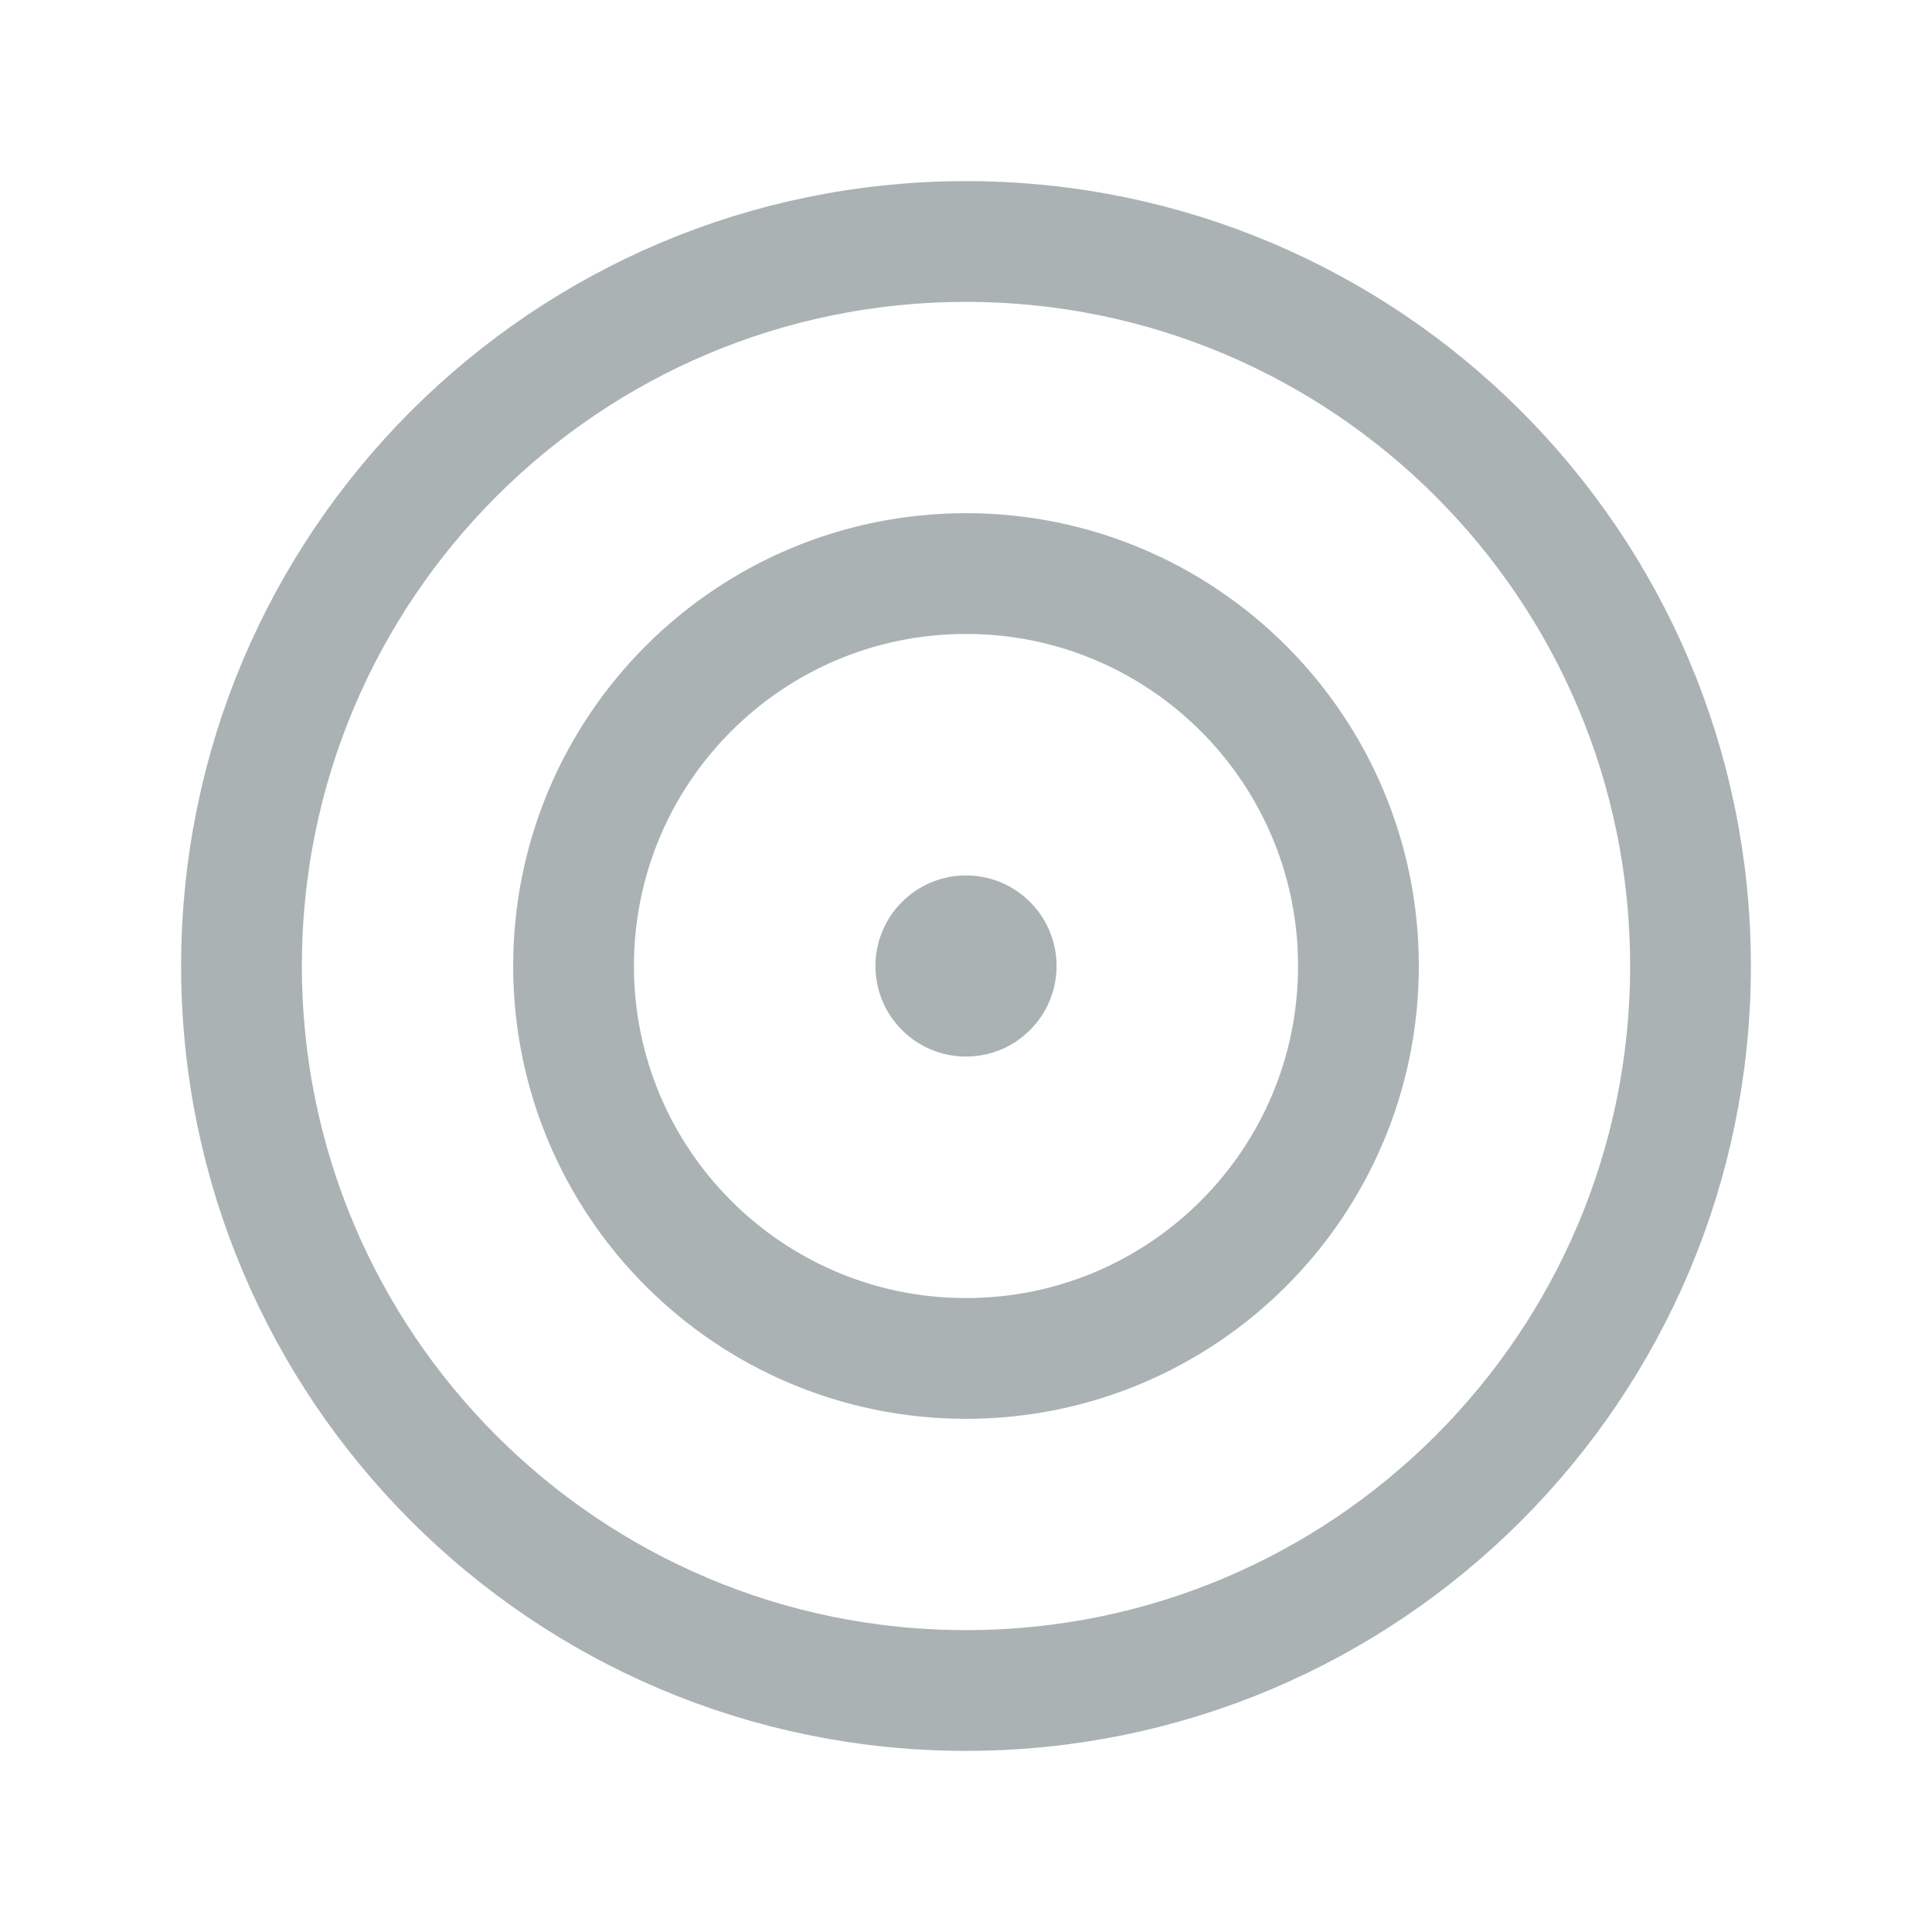
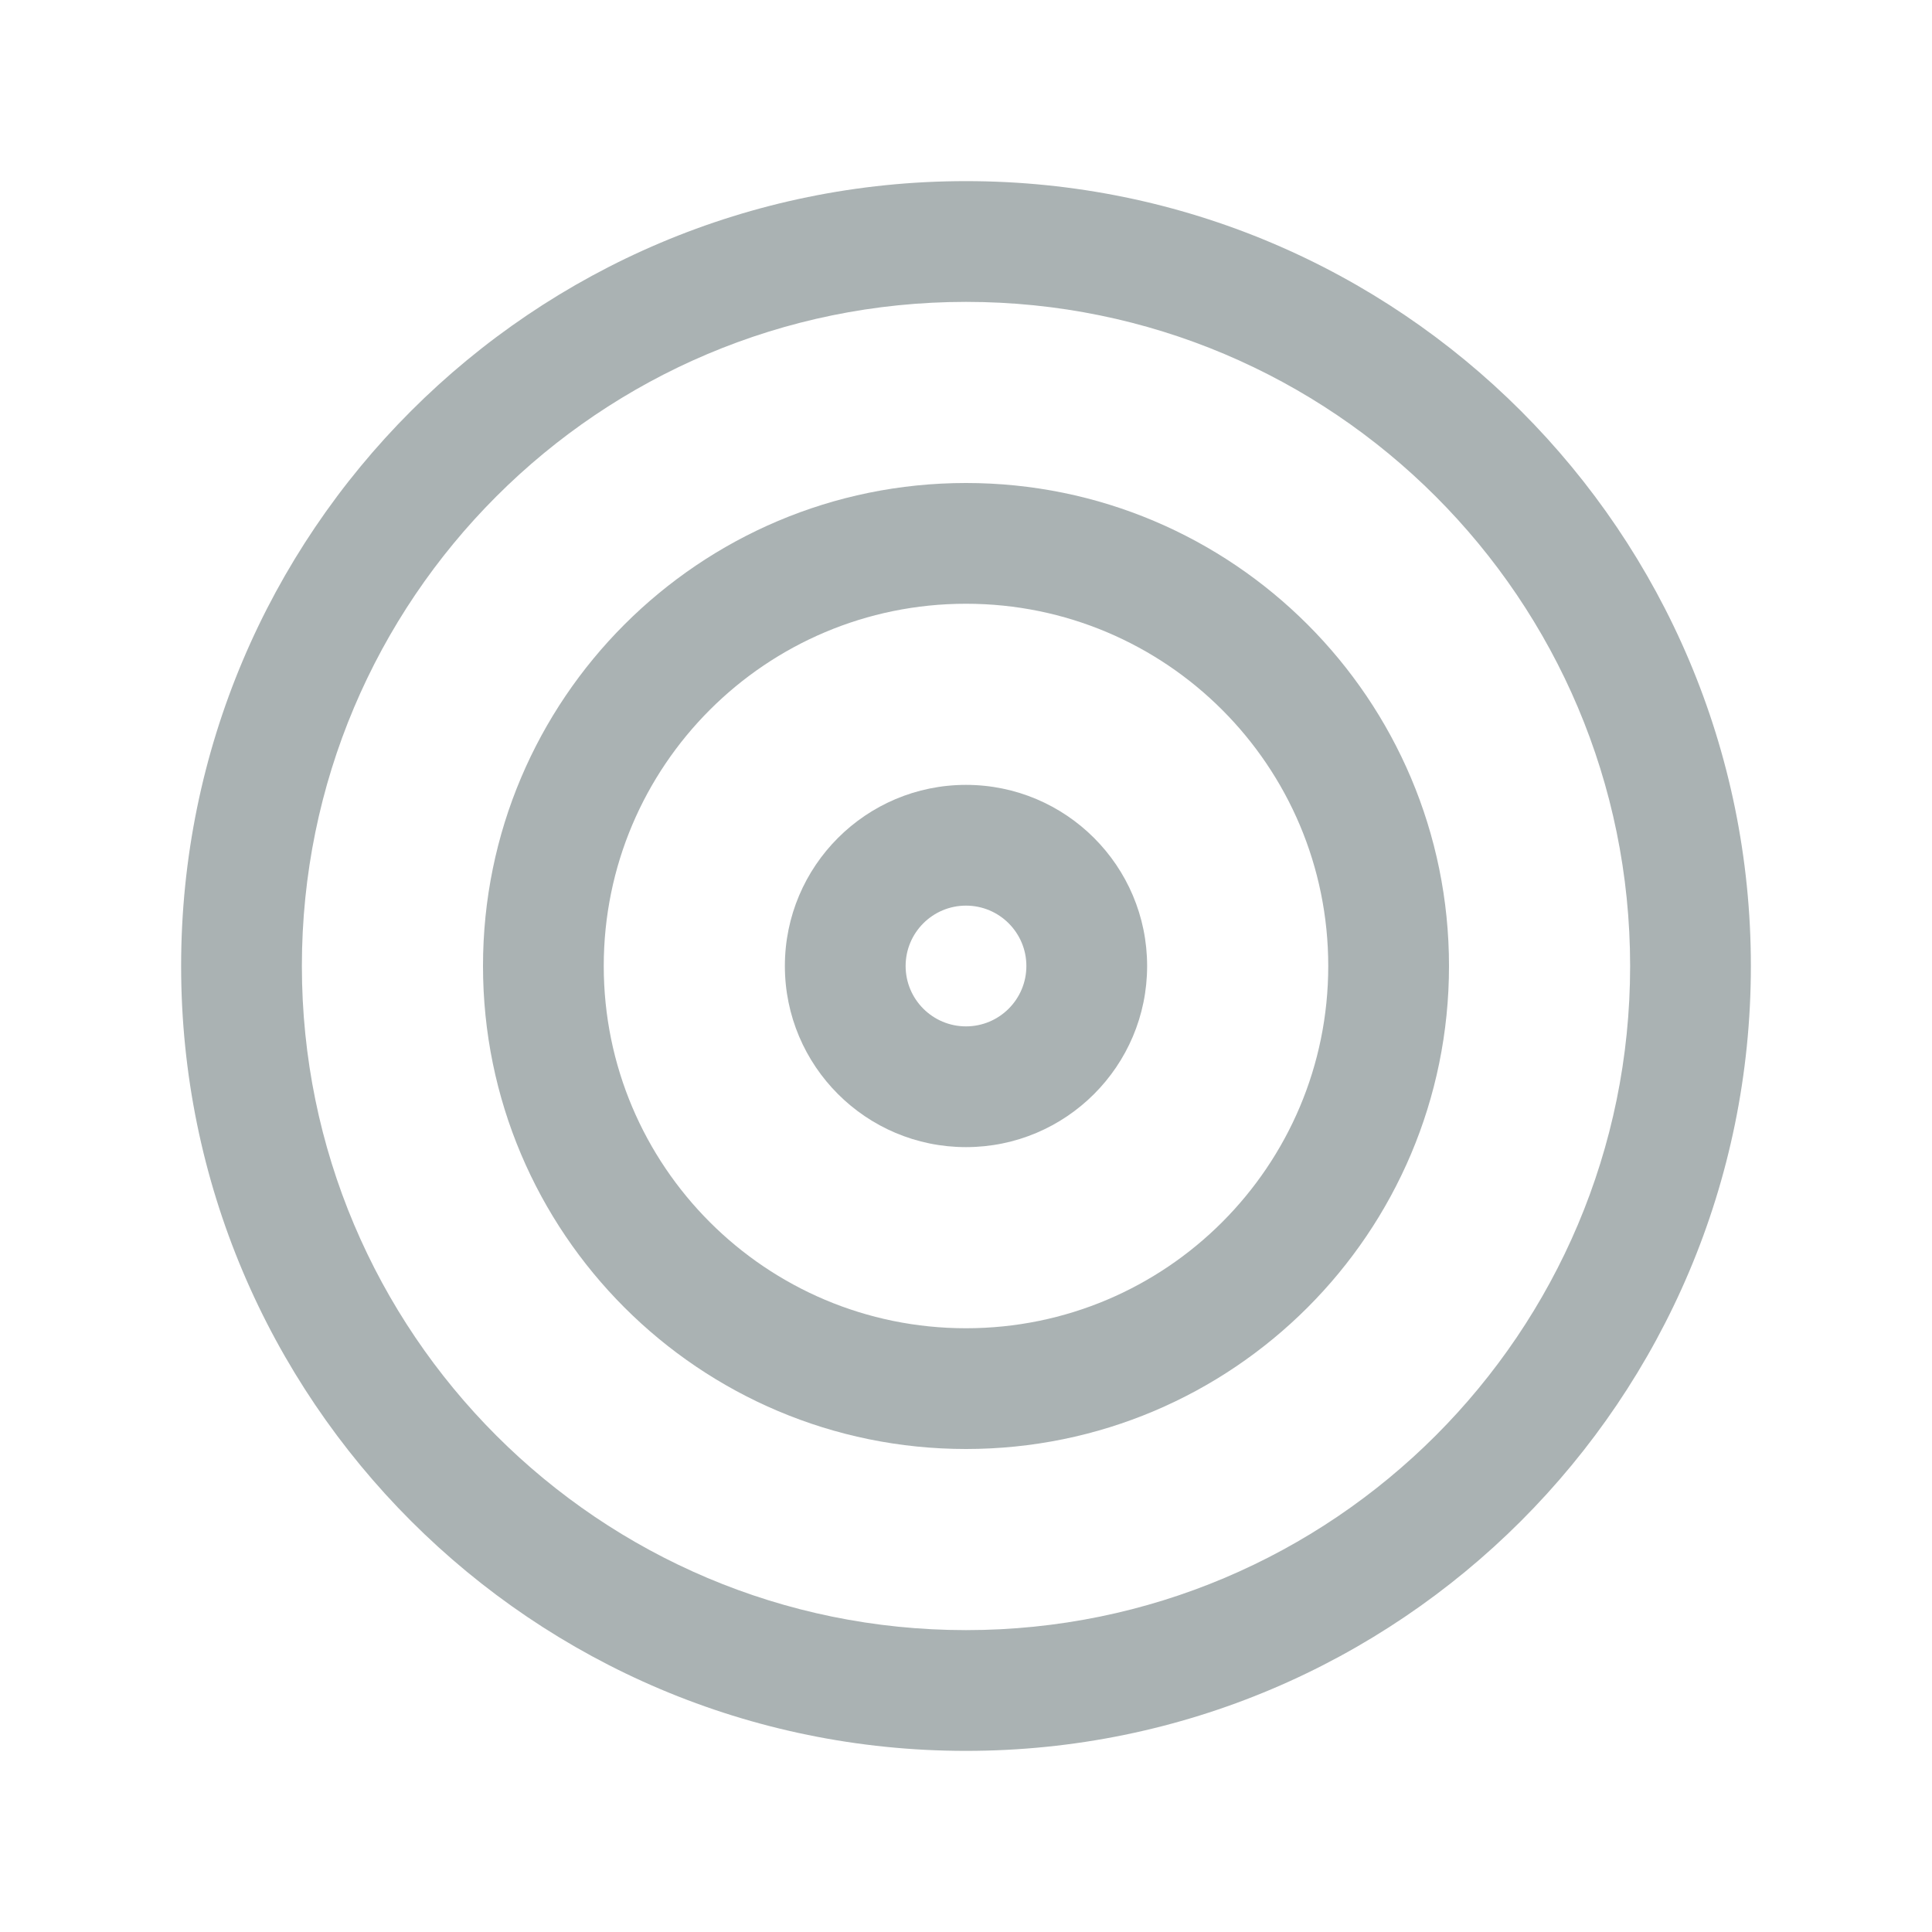
<svg xmlns="http://www.w3.org/2000/svg" width="16" height="16" viewBox="0 0 16 16" fill="none">
-   <circle cx="8" cy="8" r="6" stroke="#AAB2B3" stroke-linecap="square" stroke-linejoin="round" />
-   <circle cx="8" cy="8" r="3.25" stroke="#AAB2B3" stroke-linecap="square" stroke-linejoin="round" />
-   <circle cx="8" cy="8" r="0.75" fill="#AAB2B3" />
+   <path d="M14 8L13.5 8C13.5 11.038 11.038 13.5 8 13.5L8 14L8 14.5C11.59 14.5 14.5 11.59 14.5 8L14 8ZM8 14L8 13.5C4.962 13.5 2.5 11.038 2.5 8L2 8L1.5 8C1.5 11.59 4.41 14.5 8 14.5L8 14ZM2 8L2.5 8C2.5 4.962 4.962 2.5 8 2.5L8 2L8 1.5C4.41 1.5 1.5 4.41 1.5 8L2 8ZM8 2L8 2.5C11.038 2.5 13.5 4.962 13.5 8L14 8L14.5 8C14.5 4.41 11.59 1.5 8 1.5L8 2Z" fill="#AAB2B3" />
+   <path d="M11.5 8L11 8C11 9.657 9.657 11 8 11L8 11.5L8 12C10.209 12 12 10.209 12 8L11.5 8ZM8 11.5L8 11C6.343 11 5 9.657 5 8L4.5 8L4 8C4 10.209 5.791 12 8 12L8 11.5ZM4.5 8L5 8C5 6.343 6.343 5 8 5L8 4.5L8 4C5.791 4 4 5.791 4 8L4.5 8ZM8 4.5L8 5C9.657 5 11 6.343 11 8L11.5 8L12 8C12 5.791 10.209 4 8 4L8 4.5Z" fill="#AAB2B3" />
+   <path d="M9 8L8.5 8C8.5 8.276 8.276 8.5 8 8.5L8 9L8 9.5C8.828 9.5 9.5 8.828 9.5 8L9 8ZM8 9L8 8.5C7.724 8.5 7.5 8.276 7.5 8L7 8L6.5 8C6.5 8.828 7.172 9.5 8 9.5L8 9ZM7 8L7.5 8C7.5 7.724 7.724 7.5 8 7.5L8 7L8 6.5C7.172 6.5 6.5 7.172 6.5 8L7 8ZM8 7L8 7.5C8.276 7.5 8.5 7.724 8.5 8L9 8L9.5 8C9.5 7.172 8.828 6.5 8 6.5L8 7Z" fill="#AAB2B3" />
</svg>
